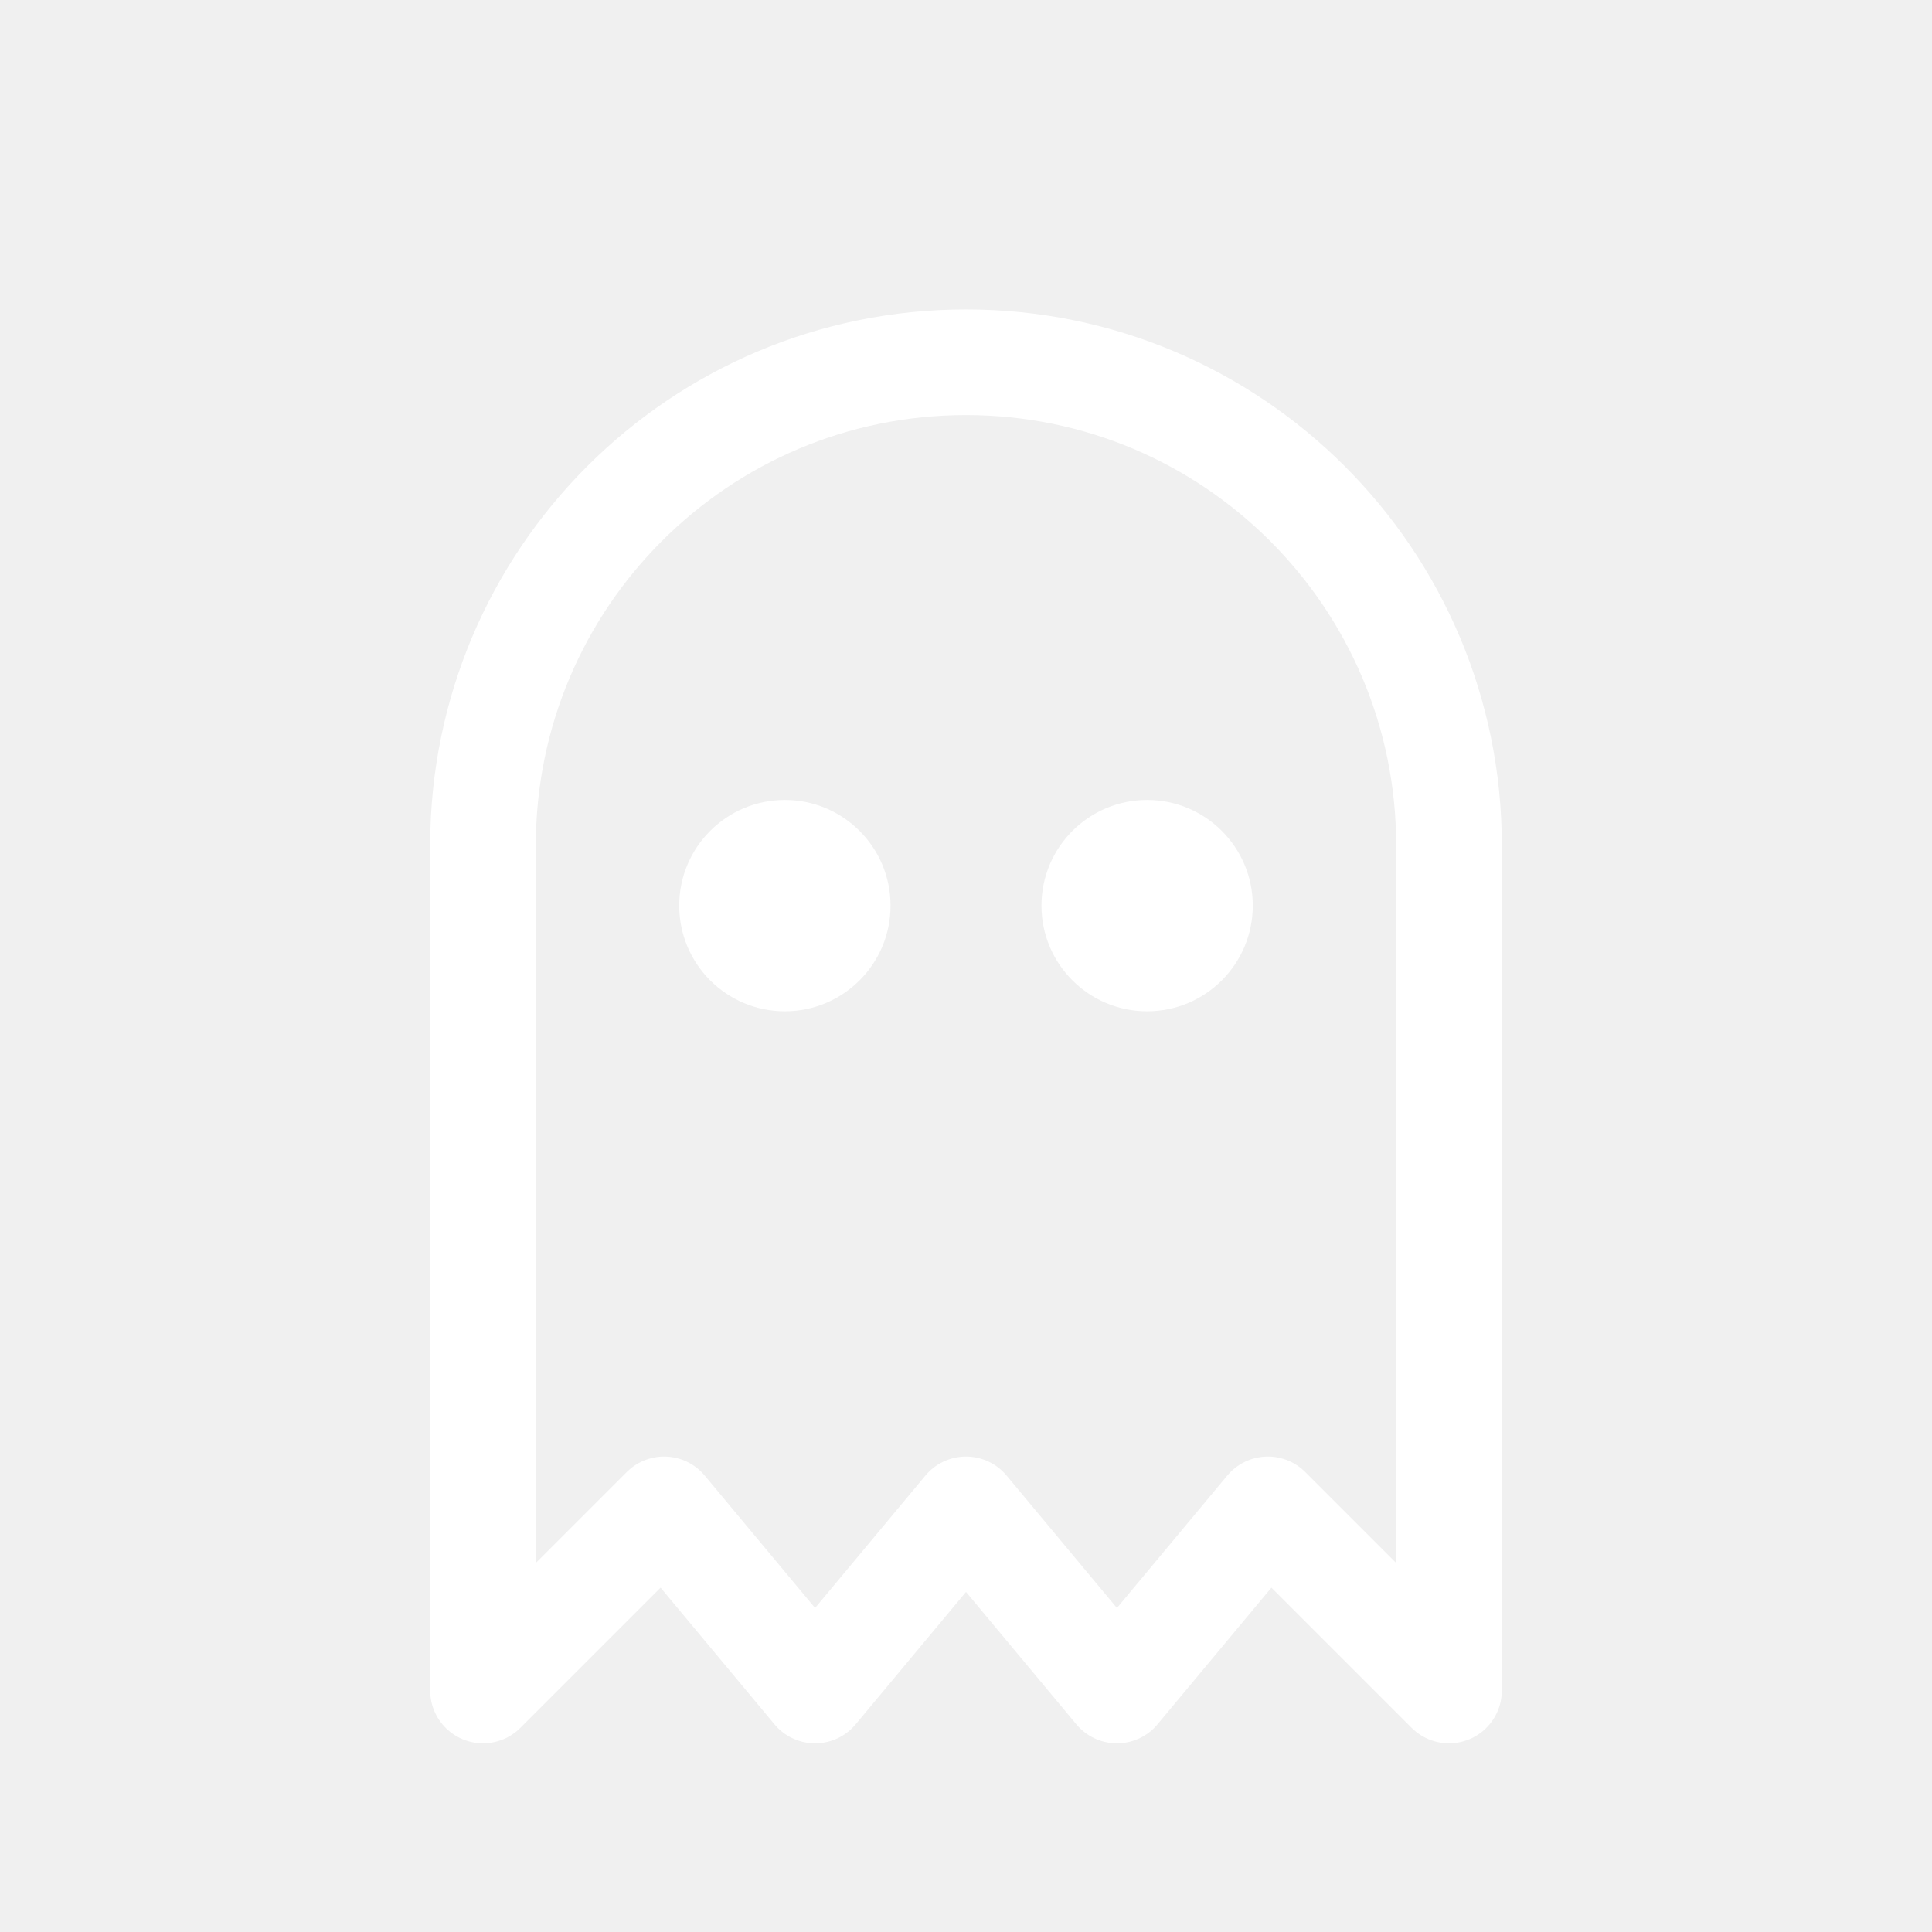
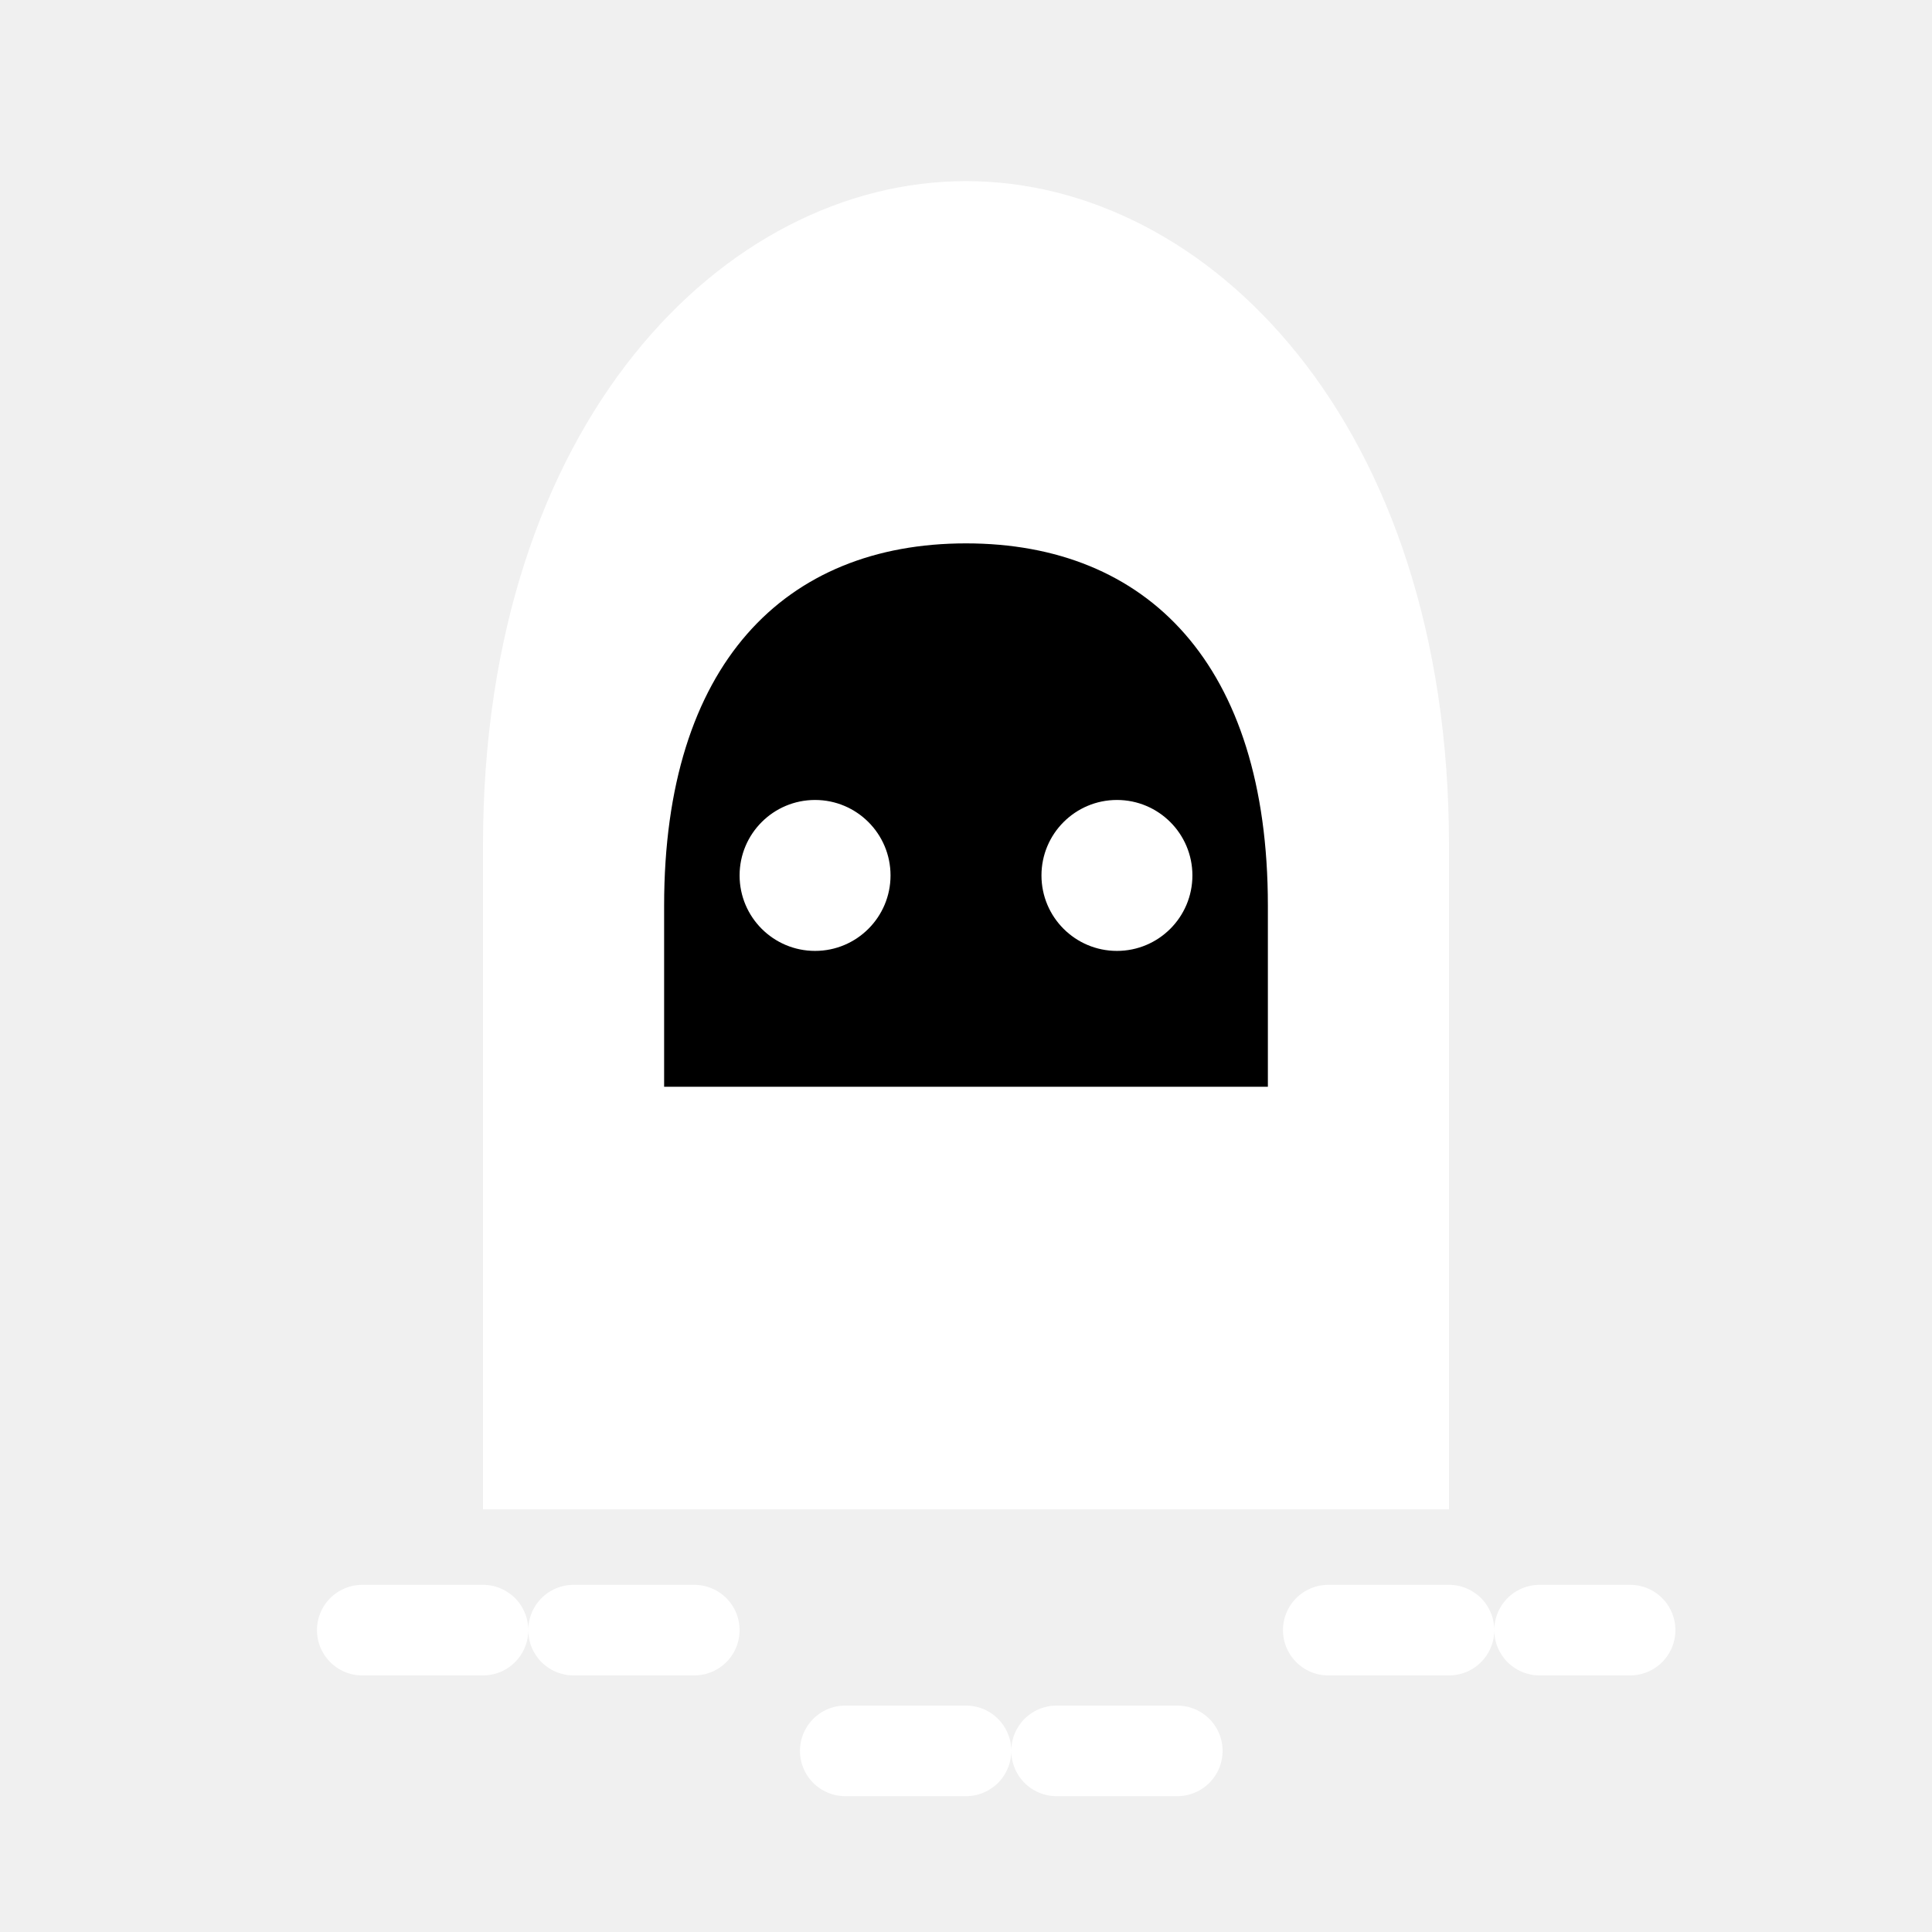
<svg xmlns="http://www.w3.org/2000/svg" viewBox="0 0 64 64" fill="none" stroke="#fff" stroke-width="3.5" stroke-linecap="round" stroke-linejoin="round">
-   <path d="M16 56 V28 A16 16 0 0 1 48 28 V56 L42 50 L37 56 L32 50 L27 56 L22 50 Z" />
-   <circle cx="26" cy="30" r="3.5" fill="#fff" stroke="none" />
-   <circle cx="38" cy="30" r="3.5" fill="#fff" stroke="none" />
+   <path d="M16 50 V28 C16 14 24 6 32 6 C40 6 48 14 48 28 V50 Z" fill="#fff" stroke="none" />
+   <path d="M22 30 C22 22 26 18 32 18 C38 18 42 22 42 30 V36 H22 Z" fill="#000" stroke="none" />
+   <circle cx="27" cy="29" r="2.5" fill="#fff" stroke="none" />
+   <circle cx="37" cy="29" r="2.5" fill="#fff" stroke="none" />
+   <path d="M12 54 H24 M28 58 H40 M44 54 H54" stroke-width="3" stroke-dasharray="4 3" />
</svg>
